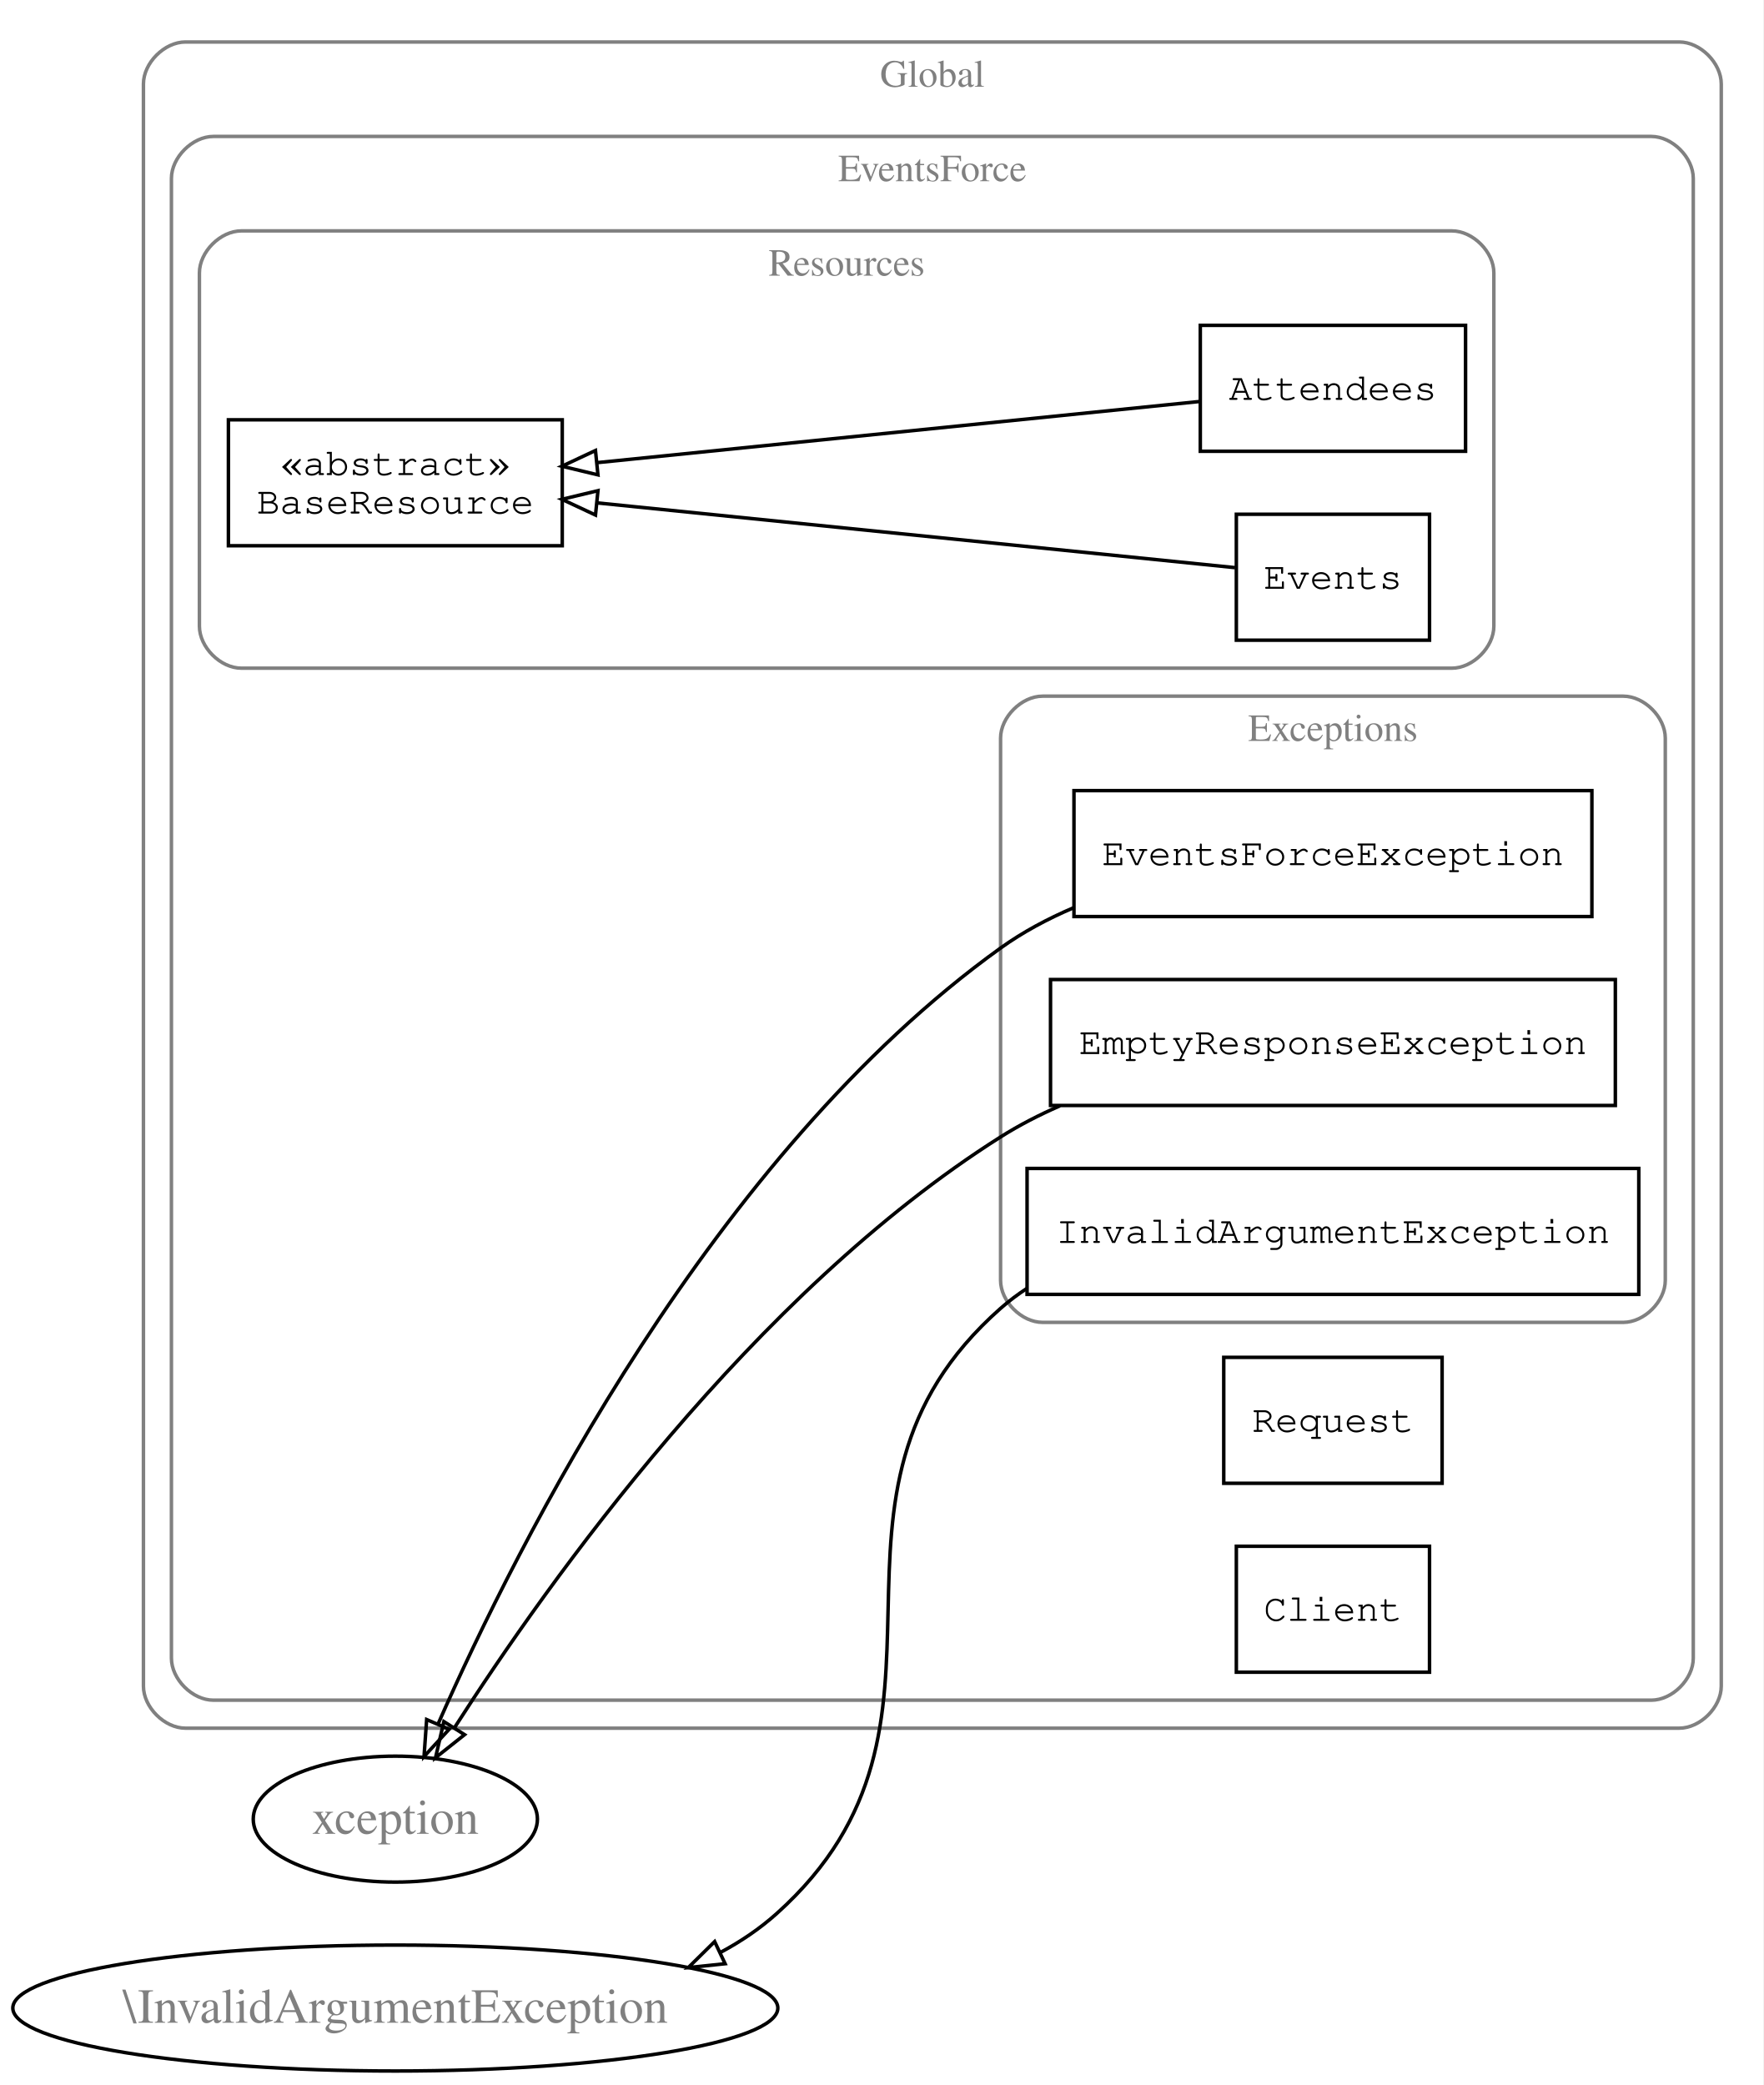
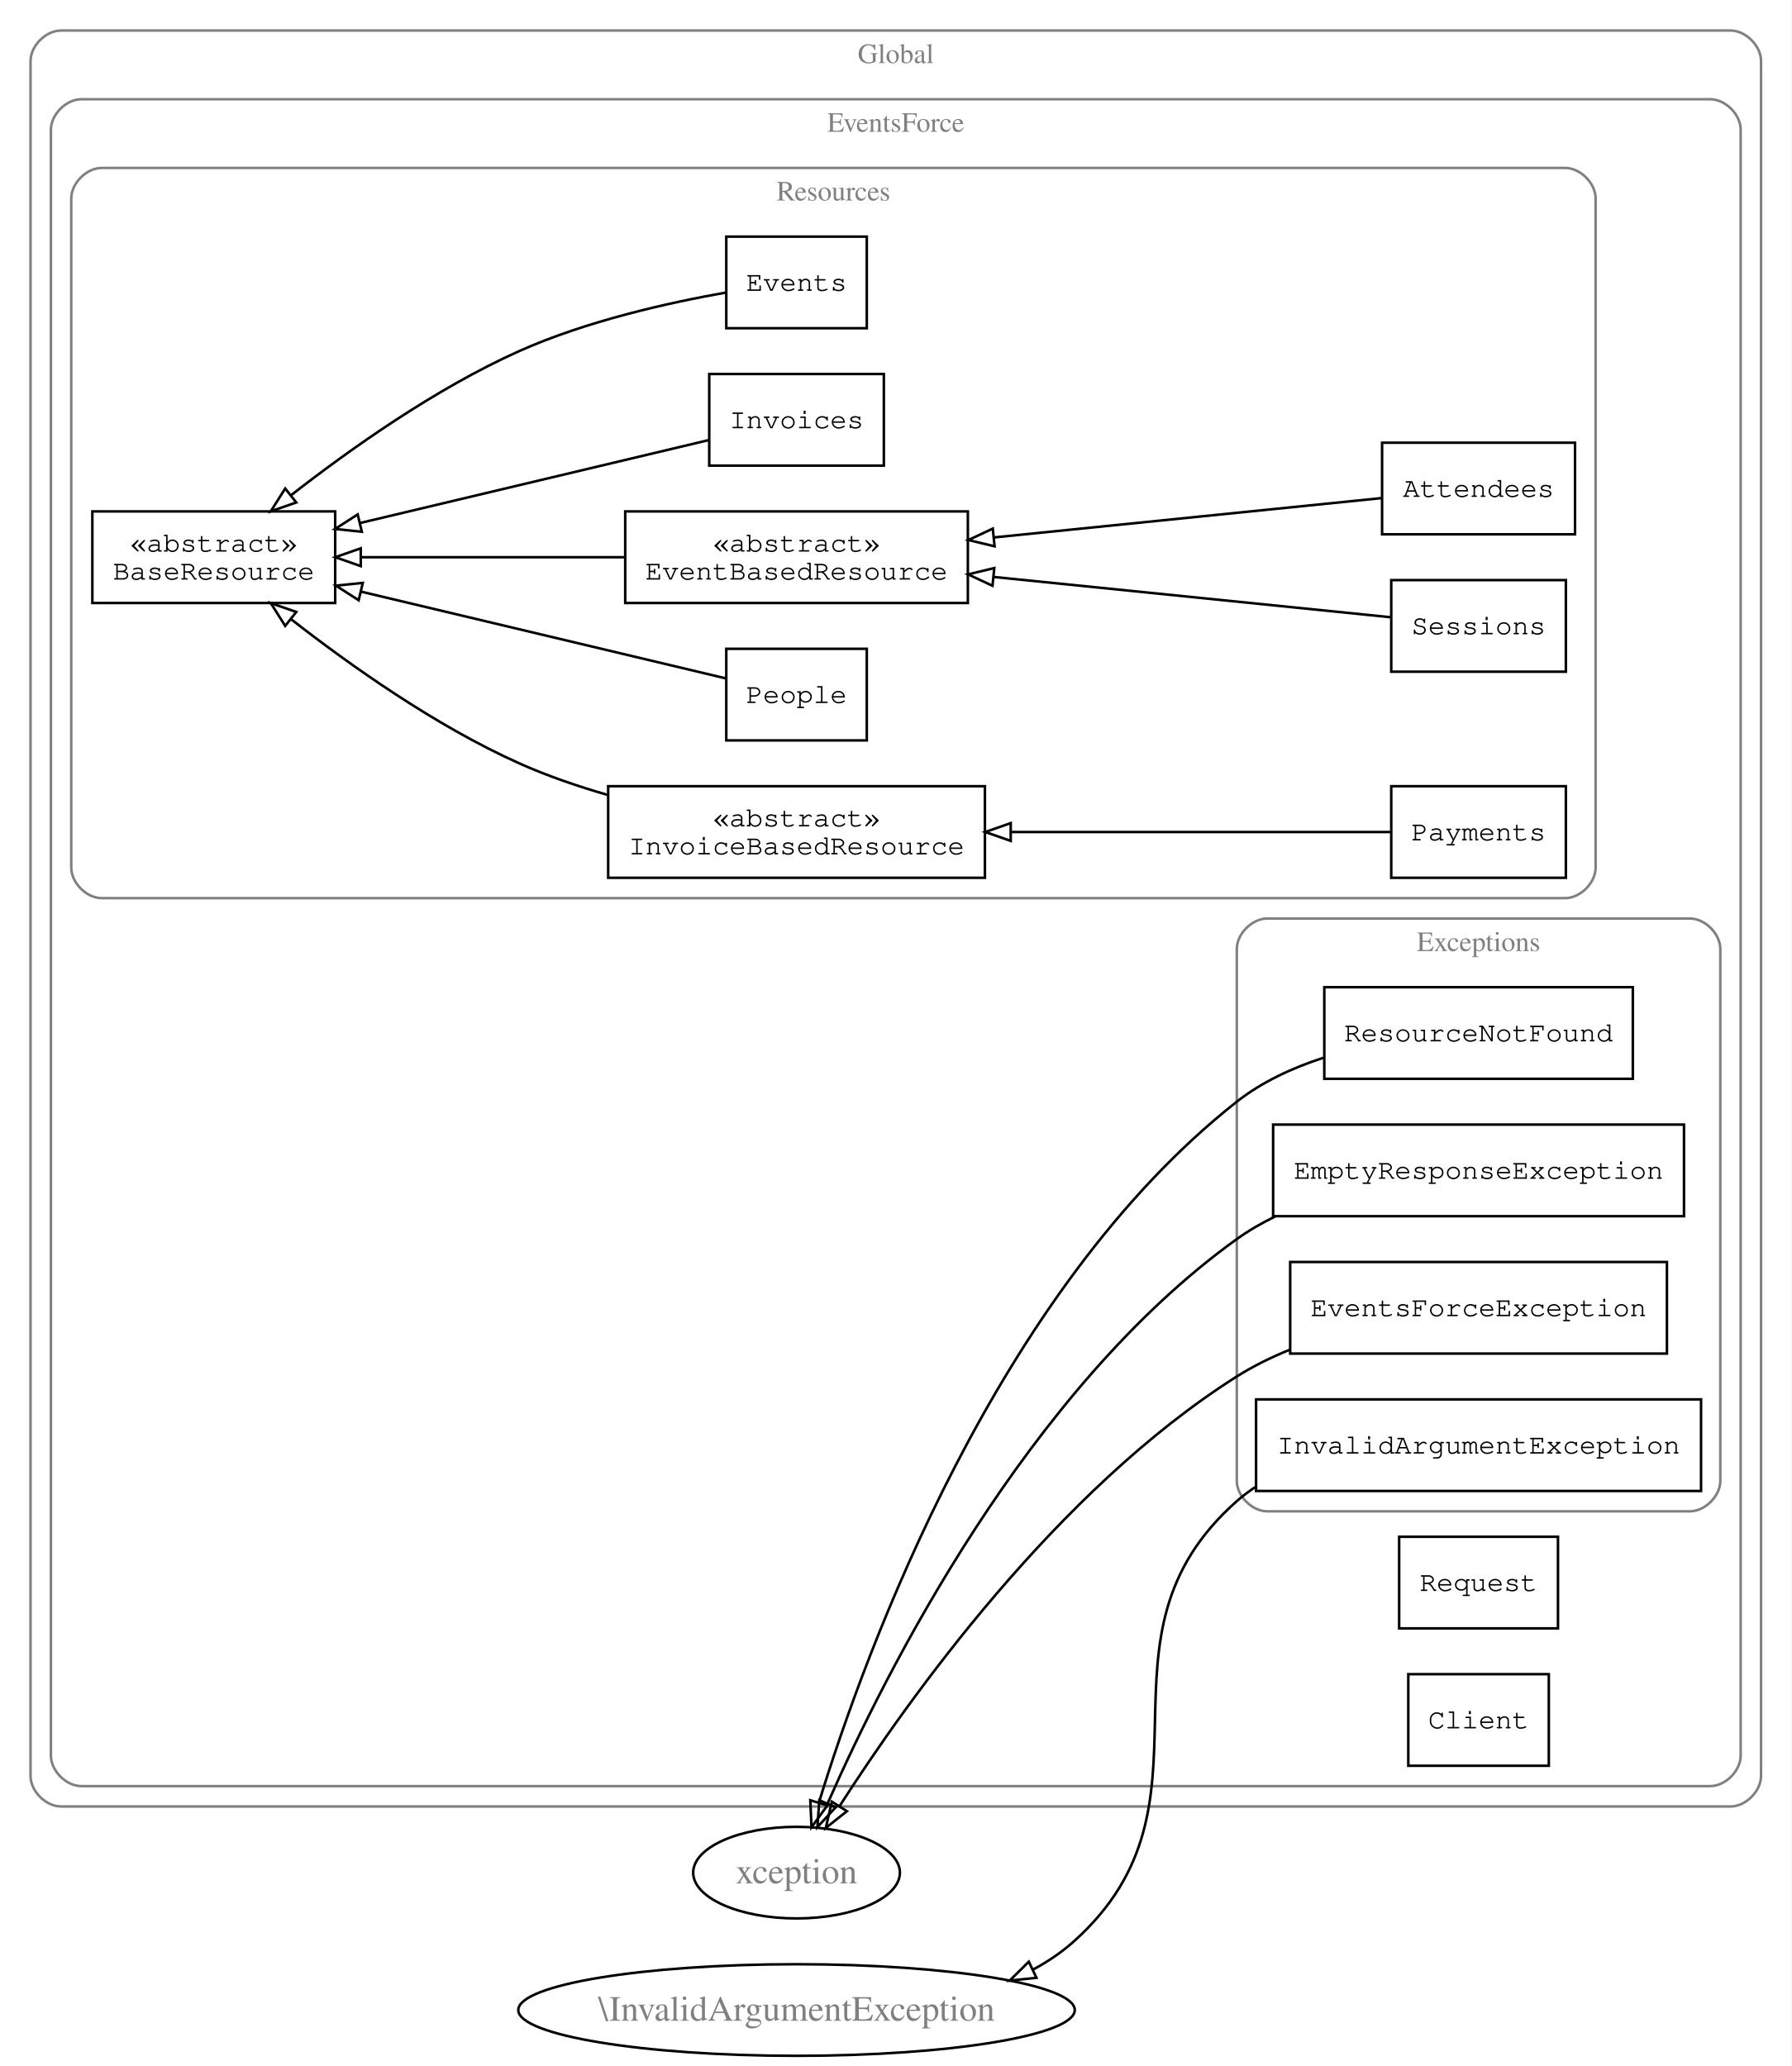
- <svg xmlns="http://www.w3.org/2000/svg" width="504pt" height="596pt" viewBox="0.00 0.00 504.00 596.00">
-   <g id="graph0" class="graph" transform="scale(1 1) rotate(0) translate(4 592)">
-     <polygon fill="white" stroke="none" points="-4,4 -4,-592 500,-592 500,4 -4,4" />
+ <svg xmlns="http://www.w3.org/2000/svg" width="704pt" height="812pt" viewBox="0.00 0.00 704.00 812.00">
+   <g id="graph0" class="graph" transform="scale(1 1) rotate(0) translate(4 808)">
+     <polygon fill="white" stroke="none" points="-4,4 -4,-808 700,-808 700,4 -4,4" />
    <g id="clust1" class="cluster">
-       <path fill="none" stroke="gray" d="M49,-98C49,-98 476,-98 476,-98 482,-98 488,-104 488,-110 488,-110 488,-568 488,-568 488,-574 482,-580 476,-580 476,-580 49,-580 49,-580 43,-580 37,-574 37,-568 37,-568 37,-110 37,-110 37,-104 43,-98 49,-98" />
-       <text text-anchor="middle" x="262.5" y="-567.2" font-family="Times,serif" font-size="11.00" fill="gray">Global</text>
+       <path fill="none" stroke="gray" d="M20,-98C20,-98 676,-98 676,-98 682,-98 688,-104 688,-110 688,-110 688,-784 688,-784 688,-790 682,-796 676,-796 676,-796 20,-796 20,-796 14,-796 8,-790 8,-784 8,-784 8,-110 8,-110 8,-104 14,-98 20,-98" />
+       <text text-anchor="middle" x="348" y="-783.2" font-family="Times,serif" font-size="11.00" fill="gray">Global</text>
    </g>
    <g id="clust2" class="cluster">
-       <path fill="none" stroke="gray" d="M57,-106C57,-106 468,-106 468,-106 474,-106 480,-112 480,-118 480,-118 480,-541 480,-541 480,-547 474,-553 468,-553 468,-553 57,-553 57,-553 51,-553 45,-547 45,-541 45,-541 45,-118 45,-118 45,-112 51,-106 57,-106" />
-       <text text-anchor="middle" x="262.5" y="-540.2" font-family="Times,serif" font-size="11.00" fill="gray">EventsForce</text>
+       <path fill="none" stroke="gray" d="M28,-106C28,-106 668,-106 668,-106 674,-106 680,-112 680,-118 680,-118 680,-757 680,-757 680,-763 674,-769 668,-769 668,-769 28,-769 28,-769 22,-769 16,-763 16,-757 16,-757 16,-118 16,-118 16,-112 22,-106 28,-106" />
+       <text text-anchor="middle" x="348" y="-756.2" font-family="Times,serif" font-size="11.00" fill="gray">EventsForce</text>
    </g>
    <g id="clust3" class="cluster">
-       <path fill="none" stroke="gray" d="M65,-401C65,-401 411,-401 411,-401 417,-401 423,-407 423,-413 423,-413 423,-514 423,-514 423,-520 417,-526 411,-526 411,-526 65,-526 65,-526 59,-526 53,-520 53,-514 53,-514 53,-413 53,-413 53,-407 59,-401 65,-401" />
-       <text text-anchor="middle" x="238" y="-513.2" font-family="Times,serif" font-size="11.00" fill="gray">Resources</text>
+       <path fill="none" stroke="gray" d="M36,-455C36,-455 611,-455 611,-455 617,-455 623,-461 623,-467 623,-467 623,-730 623,-730 623,-736 617,-742 611,-742 611,-742 36,-742 36,-742 30,-742 24,-736 24,-730 24,-730 24,-467 24,-467 24,-461 30,-455 36,-455" />
+       <text text-anchor="middle" x="323.5" y="-729.2" font-family="Times,serif" font-size="11.00" fill="gray">Resources</text>
    </g>
    <g id="clust4" class="cluster">
-       <path fill="none" stroke="gray" d="M294,-214C294,-214 460,-214 460,-214 466,-214 472,-220 472,-226 472,-226 472,-381 472,-381 472,-387 466,-393 460,-393 460,-393 294,-393 294,-393 288,-393 282,-387 282,-381 282,-381 282,-226 282,-226 282,-220 288,-214 294,-214" />
-       <text text-anchor="middle" x="377" y="-380.2" font-family="Times,serif" font-size="11.00" fill="gray">Exceptions</text>
+       <path fill="none" stroke="gray" d="M494,-214C494,-214 660,-214 660,-214 666,-214 672,-220 672,-226 672,-226 672,-435 672,-435 672,-441 666,-447 660,-447 660,-447 494,-447 494,-447 488,-447 482,-441 482,-435 482,-435 482,-226 482,-226 482,-220 488,-214 494,-214" />
+       <text text-anchor="middle" x="577" y="-434.2" font-family="Times,serif" font-size="11.00" fill="gray">Exceptions</text>
    </g>
    <g id="node1" class="node">
-       <polygon fill="none" stroke="black" points="156.713,-472 61.287,-472 61.287,-436 156.713,-436 156.713,-472" />
-       <text text-anchor="start" x="75.995" y="-456.2" font-family="Courier,monospace" font-size="11.00">«abstract»</text>
-       <text text-anchor="start" x="69.394" y="-445.2" font-family="Courier,monospace" font-size="11.00">BaseResource</text>
+       <polygon fill="none" stroke="black" points="127.713,-607 32.287,-607 32.287,-571 127.713,-571 127.713,-607" />
+       <text text-anchor="start" x="46.995" y="-591.2" font-family="Courier,monospace" font-size="11.00">«abstract»</text>
+       <text text-anchor="start" x="40.394" y="-580.2" font-family="Courier,monospace" font-size="11.00">BaseResource</text>
    </g>
    <g id="node2" class="node">
-       <polygon fill="none" stroke="black" points="414.911,-499 339.089,-499 339.089,-463 414.911,-463 414.911,-499" />
-       <text text-anchor="middle" x="377" y="-477.7" font-family="Courier,monospace" font-size="11.00">Attendees</text>
+       <polygon fill="none" stroke="black" points="614.911,-634 539.089,-634 539.089,-598 614.911,-598 614.911,-634" />
+       <text text-anchor="middle" x="577" y="-612.7" font-family="Courier,monospace" font-size="11.00">Attendees</text>
+     </g>
+     <g id="node4" class="node">
+       <polygon fill="none" stroke="black" points="376.319,-607 241.681,-607 241.681,-571 376.319,-571 376.319,-607" />
+       <text text-anchor="start" x="275.995" y="-591.2" font-family="Courier,monospace" font-size="11.00">«abstract»</text>
+       <text text-anchor="start" x="249.59" y="-580.2" font-family="Courier,monospace" font-size="11.00">EventBasedResource</text>
    </g>
    <g id="edge1" class="edge">
-       <path fill="none" stroke="black" d="M339.293,-477.274C294.666,-472.744 218.864,-465.05 166.71,-459.756" />
-       <polygon fill="none" stroke="black" points="166.913,-456.259 156.611,-458.731 166.206,-463.223 166.913,-456.259" />
+       <path fill="none" stroke="black" d="M539.293,-612.274C500.093,-608.295 436.837,-601.874 386.685,-596.784" />
+       <polygon fill="none" stroke="black" points="386.821,-593.28 376.519,-595.752 386.114,-600.244 386.821,-593.28" />
    </g>
    <g id="node3" class="node">
-       <polygon fill="none" stroke="black" points="404.608,-445 349.392,-445 349.392,-409 404.608,-409 404.608,-445" />
-       <text text-anchor="middle" x="377" y="-423.7" font-family="Courier,monospace" font-size="11.00">Events</text>
+       <polygon fill="none" stroke="black" points="336.608,-715 281.392,-715 281.392,-679 336.608,-679 336.608,-715" />
+       <text text-anchor="middle" x="309" y="-693.7" font-family="Courier,monospace" font-size="11.00">Events</text>
    </g>
    <g id="edge5" class="edge">
-       <path fill="none" stroke="black" d="M349.031,-429.737C306.506,-434.054 222.944,-442.536 166.771,-448.238" />
-       <polygon fill="none" stroke="black" points="166.212,-444.776 156.617,-449.268 166.919,-451.74 166.212,-444.776" />
+       <path fill="none" stroke="black" d="M281.392,-693.044C258.987,-689.088 226.456,-681.856 200,-670 167.095,-655.254 133.481,-631.4 110.409,-613.389" />
+       <polygon fill="none" stroke="black" points="112.417,-610.515 102.407,-607.046 108.069,-616.001 112.417,-610.515" />
    </g>
-     <g id="node4" class="node">
-       <polygon fill="none" stroke="black" points="457.724,-312 296.276,-312 296.276,-276 457.724,-276 457.724,-312" />
-       <text text-anchor="middle" x="377" y="-290.7" font-family="Courier,monospace" font-size="11.00">EmptyResponseException</text>
+     <g id="edge7" class="edge">
+       <path fill="none" stroke="black" d="M241.426,-589C208.634,-589 169.498,-589 138.09,-589" />
+       <polygon fill="none" stroke="black" points="137.756,-585.5 127.756,-589 137.756,-592.5 137.756,-585.5" />
+     </g>
+     <g id="node5" class="node">
+       <polygon fill="none" stroke="black" points="383.021,-499 234.979,-499 234.979,-463 383.021,-463 383.021,-499" />
+       <text text-anchor="start" x="275.995" y="-483.2" font-family="Courier,monospace" font-size="11.00">«abstract»</text>
+       <text text-anchor="start" x="242.989" y="-472.2" font-family="Courier,monospace" font-size="11.00">InvoiceBasedResource</text>
+     </g>
+     <g id="edge8" class="edge">
+       <path fill="none" stroke="black" d="M234.775,-495.573C222.908,-498.989 210.935,-503.1 200,-508 167.095,-522.746 133.481,-546.6 110.409,-564.611" />
+       <polygon fill="none" stroke="black" points="108.069,-561.999 102.407,-570.954 112.417,-567.485 108.069,-561.999" />
+     </g>
+     <g id="node6" class="node">
+       <polygon fill="none" stroke="black" points="343.309,-661 274.691,-661 274.691,-625 343.309,-625 343.309,-661" />
+       <text text-anchor="middle" x="309" y="-639.7" font-family="Courier,monospace" font-size="11.00">Invoices</text>
+     </g>
+     <g id="edge9" class="edge">
+       <path fill="none" stroke="black" d="M274.505,-635.032C238.464,-626.459 180.525,-612.676 137.427,-602.423" />
+       <polygon fill="none" stroke="black" points="138.182,-599.005 127.643,-600.096 136.562,-605.815 138.182,-599.005" />
+     </g>
+     <g id="node7" class="node">
+       <polygon fill="none" stroke="black" points="611.309,-499 542.691,-499 542.691,-463 611.309,-463 611.309,-499" />
+       <text text-anchor="middle" x="577" y="-477.7" font-family="Courier,monospace" font-size="11.00">Payments</text>
+     </g>
+     <g id="edge10" class="edge">
+       <path fill="none" stroke="black" d="M542.58,-481C505.376,-481 443.846,-481 393.417,-481" />
+       <polygon fill="none" stroke="black" points="393.163,-477.5 383.163,-481 393.163,-484.5 393.163,-477.5" />
+     </g>
+     <g id="node8" class="node">
+       <polygon fill="none" stroke="black" points="336.608,-553 281.392,-553 281.392,-517 336.608,-517 336.608,-553" />
+       <text text-anchor="middle" x="309" y="-531.7" font-family="Courier,monospace" font-size="11.00">People</text>
+     </g>
+     <g id="edge11" class="edge">
+       <path fill="none" stroke="black" d="M281.069,-541.407C245.947,-549.761 183.597,-564.594 137.809,-575.486" />
+       <polygon fill="none" stroke="black" points="136.934,-572.096 128.015,-577.816 138.554,-578.906 136.934,-572.096" />
    </g>
    <g id="node9" class="node">
-       <ellipse fill="none" stroke="black" cx="109" cy="-72" rx="40.616" ry="18" />
-       <text text-anchor="middle" x="109" y="-67.8" font-family="Times,serif" font-size="14.00" fill="gray">xception</text>
+       <polygon fill="none" stroke="black" points="611.309,-580 542.691,-580 542.691,-544 611.309,-544 611.309,-580" />
+       <text text-anchor="middle" x="577" y="-558.7" font-family="Courier,monospace" font-size="11.00">Sessions</text>
+     </g>
+     <g id="edge12" class="edge">
+       <path fill="none" stroke="black" d="M542.58,-565.392C503.663,-569.342 438.129,-575.994 386.525,-581.232" />
+       <polygon fill="none" stroke="black" points="385.998,-577.768 376.402,-582.26 386.705,-584.732 385.998,-577.768" />
+     </g>
+     <g id="node10" class="node">
+       <polygon fill="none" stroke="black" points="657.724,-366 496.276,-366 496.276,-330 657.724,-330 657.724,-366" />
+       <text text-anchor="middle" x="577" y="-344.7" font-family="Courier,monospace" font-size="11.00">EmptyResponseException</text>
+     </g>
+     <g id="node16" class="node">
+       <ellipse fill="none" stroke="black" cx="309" cy="-72" rx="40.616" ry="18" />
+       <text text-anchor="middle" x="309" y="-67.8" font-family="Times,serif" font-size="14.00" fill="gray">xception</text>
    </g>
    <g id="edge2" class="edge">
-       <path fill="none" stroke="black" d="M298.981,-275.9C293.048,-273.309 287.31,-270.358 282,-267 211.263,-222.272 152.773,-140.056 125.891,-98.109" />
-       <polygon fill="none" stroke="black" points="128.789,-96.144 120.492,-89.556 122.87,-99.881 128.789,-96.144" />
+       <path fill="none" stroke="black" d="M497.111,-329.901C491.79,-327.318 486.688,-324.368 482,-321 399.795,-261.94 343.906,-150.751 321.282,-99.343" />
+       <polygon fill="none" stroke="black" points="324.379,-97.686 317.202,-89.891 317.952,-100.46 324.379,-97.686" />
    </g>
-     <g id="node5" class="node">
-       <polygon fill="none" stroke="black" points="464.426,-258 289.574,-258 289.574,-222 464.426,-222 464.426,-258" />
-       <text text-anchor="middle" x="377" y="-236.7" font-family="Courier,monospace" font-size="11.00">InvalidArgumentException</text>
+     <g id="node11" class="node">
+       <polygon fill="none" stroke="black" points="664.426,-258 489.574,-258 489.574,-222 664.426,-222 664.426,-258" />
+       <text text-anchor="middle" x="577" y="-236.7" font-family="Courier,monospace" font-size="11.00">InvalidArgumentException</text>
    </g>
-     <g id="node10" class="node">
-       <ellipse fill="none" stroke="black" cx="109" cy="-18" rx="109.337" ry="18" />
-       <text text-anchor="middle" x="109" y="-13.8" font-family="Times,serif" font-size="14.00" fill="gray">\InvalidArgumentException</text>
+     <g id="node17" class="node">
+       <ellipse fill="none" stroke="black" cx="309" cy="-18" rx="109.337" ry="18" />
+       <text text-anchor="middle" x="309" y="-13.8" font-family="Times,serif" font-size="14.00" fill="gray">\InvalidArgumentException</text>
    </g>
    <g id="edge3" class="edge">
-       <path fill="none" stroke="black" d="M289.615,-223.764C286.938,-222.023 284.387,-220.107 282,-218 220.538,-163.746 279.051,-99.715 218,-45 213.183,-40.683 207.779,-37.033 202.025,-33.95" />
-       <polygon fill="none" stroke="black" points="203.265,-30.665 192.728,-29.557 200.274,-36.994 203.265,-30.665" />
+       <path fill="none" stroke="black" d="M489.615,-223.764C486.938,-222.023 484.387,-220.107 482,-218 420.538,-163.746 479.051,-99.715 418,-45 413.183,-40.683 407.779,-37.033 402.025,-33.95" />
+       <polygon fill="none" stroke="black" points="403.265,-30.665 392.728,-29.557 400.274,-36.994 403.265,-30.665" />
    </g>
-     <g id="node6" class="node">
-       <polygon fill="none" stroke="black" points="451.021,-366 302.979,-366 302.979,-330 451.021,-330 451.021,-366" />
-       <text text-anchor="middle" x="377" y="-344.7" font-family="Courier,monospace" font-size="11.00">EventsForceException</text>
+     <g id="node12" class="node">
+       <polygon fill="none" stroke="black" points="651.021,-312 502.979,-312 502.979,-276 651.021,-276 651.021,-312" />
+       <text text-anchor="middle" x="577" y="-290.7" font-family="Courier,monospace" font-size="11.00">EventsForceException</text>
    </g>
    <g id="edge4" class="edge">
-       <path fill="none" stroke="black" d="M302.82,-332.502C295.442,-329.348 288.343,-325.557 282,-321 199.795,-261.94 143.906,-150.751 121.282,-99.343" />
-       <polygon fill="none" stroke="black" points="124.379,-97.686 117.202,-89.891 117.952,-100.46 124.379,-97.686" />
+       <path fill="none" stroke="black" d="M502.854,-277.532C495.55,-274.566 488.458,-271.083 482,-267 411.263,-222.272 352.773,-140.056 325.891,-98.109" />
+       <polygon fill="none" stroke="black" points="328.789,-96.144 320.492,-89.556 322.87,-99.881 328.789,-96.144" />
    </g>
-     <g id="node7" class="node">
-       <polygon fill="none" stroke="black" points="408.208,-204 345.792,-204 345.792,-168 408.208,-168 408.208,-204" />
-       <text text-anchor="middle" x="377" y="-182.7" font-family="Courier,monospace" font-size="11.00">Request</text>
+     <g id="node13" class="node">
+       <polygon fill="none" stroke="black" points="637.618,-420 516.382,-420 516.382,-384 637.618,-384 637.618,-420" />
+       <text text-anchor="middle" x="577" y="-398.7" font-family="Courier,monospace" font-size="11.00">ResourceNotFound</text>
    </g>
-     <g id="node8" class="node">
-       <polygon fill="none" stroke="black" points="404.608,-150 349.392,-150 349.392,-114 404.608,-114 404.608,-150" />
-       <text text-anchor="middle" x="377" y="-128.7" font-family="Courier,monospace" font-size="11.00">Client</text>
+     <g id="edge6" class="edge">
+       <path fill="none" stroke="black" d="M515.99,-392.251C503.89,-388.31 491.871,-382.774 482,-375 387.634,-300.682 336.174,-159.345 317.836,-99.679" />
+       <polygon fill="none" stroke="black" points="321.113,-98.421 314.889,-89.847 314.408,-100.431 321.113,-98.421" />
+     </g>
+     <g id="node14" class="node">
+       <polygon fill="none" stroke="black" points="608.208,-204 545.792,-204 545.792,-168 608.208,-168 608.208,-204" />
+       <text text-anchor="middle" x="577" y="-182.7" font-family="Courier,monospace" font-size="11.00">Request</text>
+     </g>
+     <g id="node15" class="node">
+       <polygon fill="none" stroke="black" points="604.608,-150 549.392,-150 549.392,-114 604.608,-114 604.608,-150" />
+       <text text-anchor="middle" x="577" y="-128.7" font-family="Courier,monospace" font-size="11.00">Client</text>
    </g>
  </g>
</svg>
